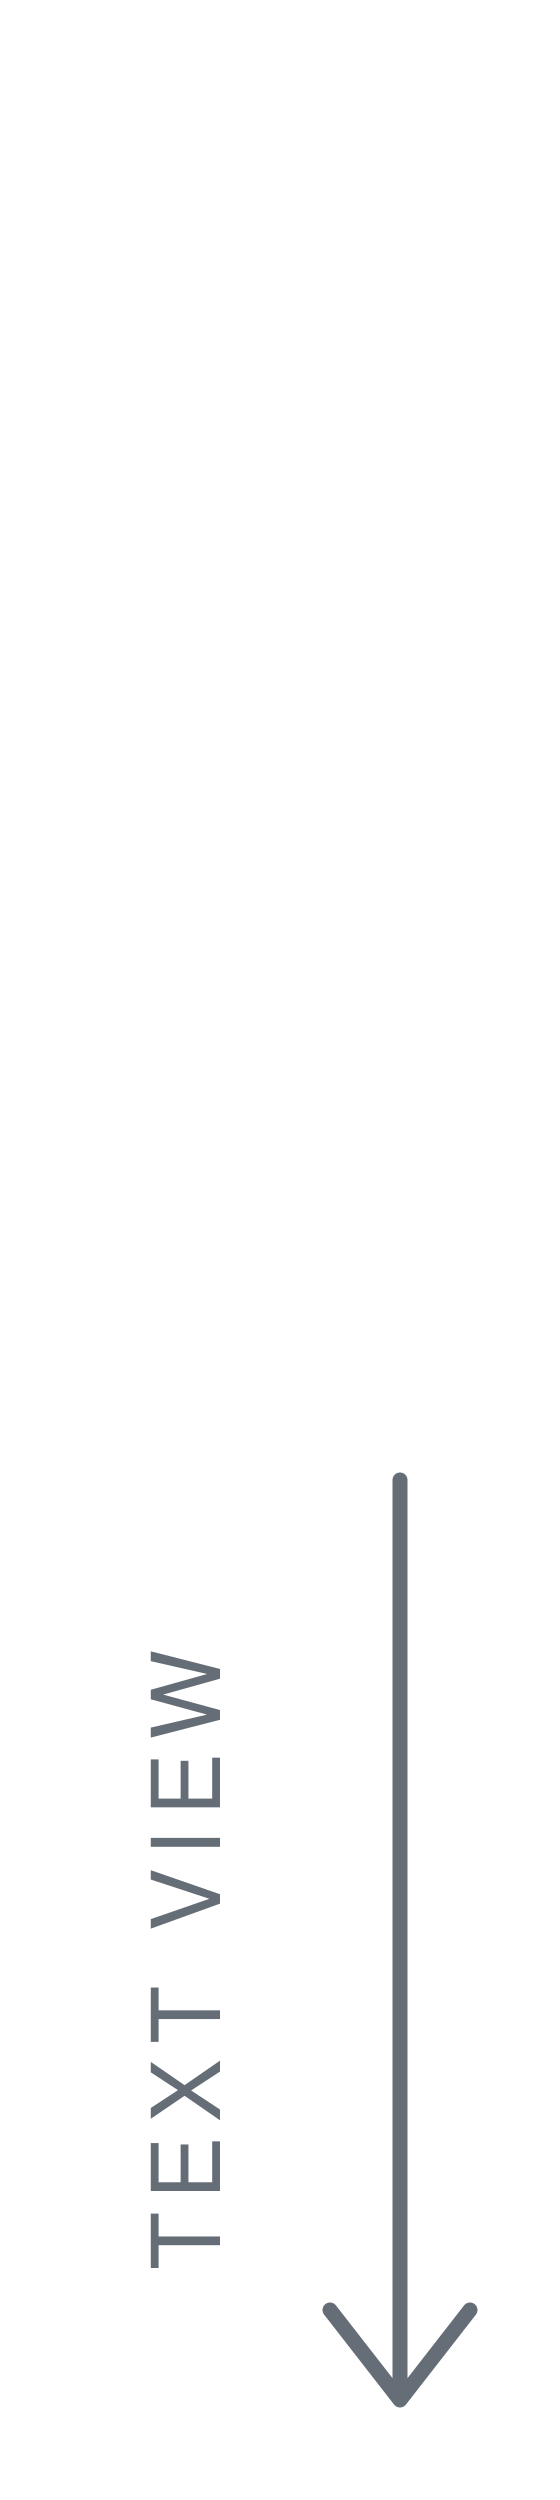
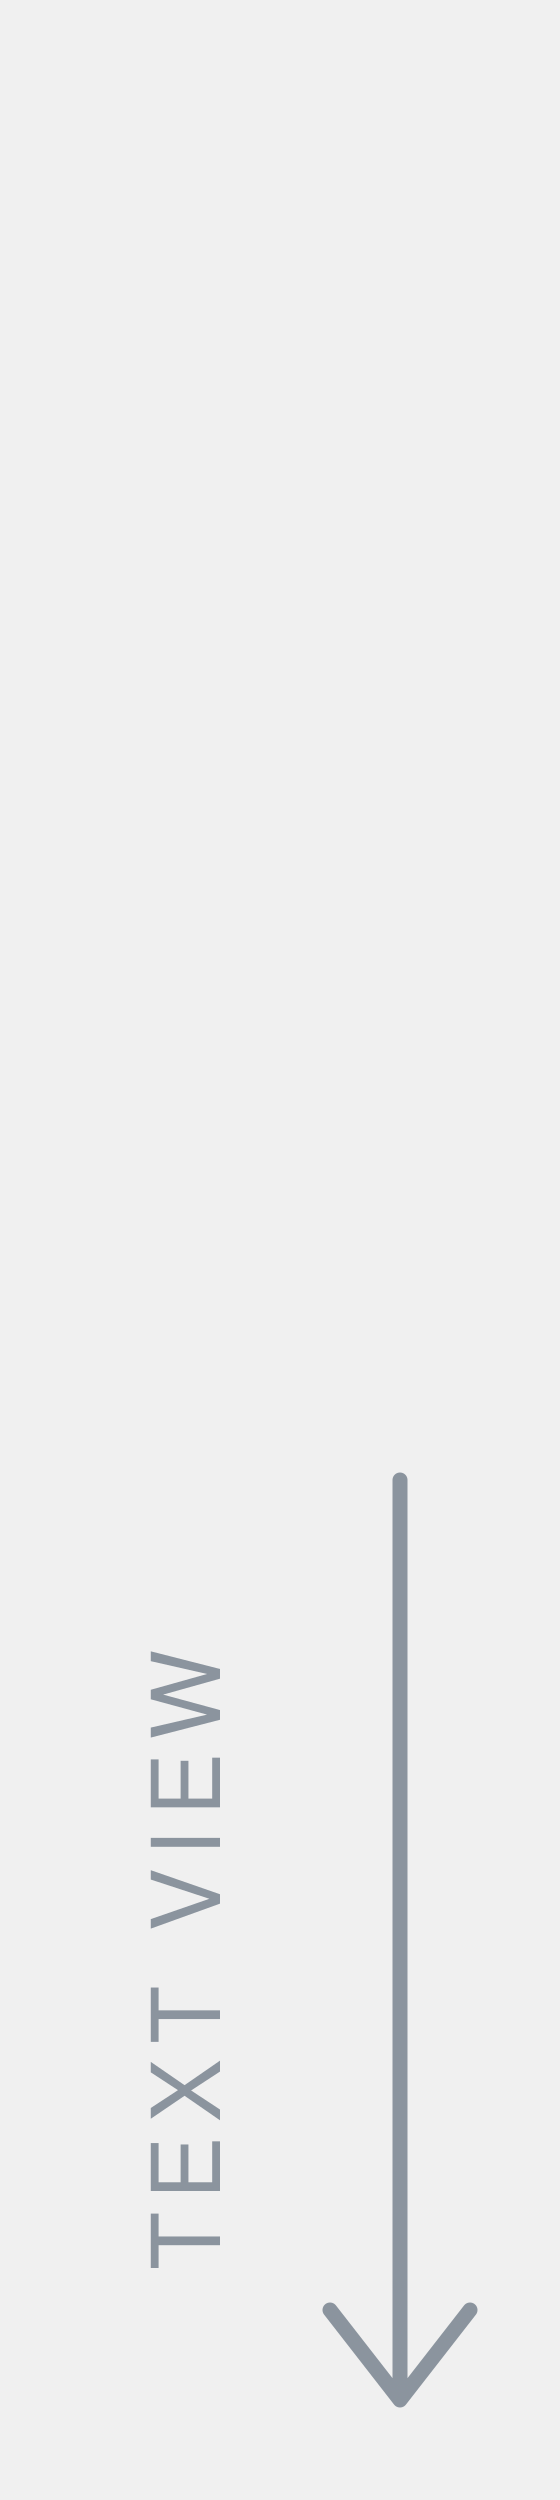
<svg xmlns="http://www.w3.org/2000/svg" viewBox="0 0 56 250" width="56" height="250" role="img" aria-label="Text view, the whole page as plain text">
  <defs>
    <linearGradient id="rail" x1="0" y1="0" x2="1" y2="0">
-       <stop offset="0%" stop-color="#BF8700" />
-       <stop offset="34%" stop-color="#BC4C00" />
-       <stop offset="67%" stop-color="#8250DF" />
-       <stop offset="100%" stop-color="#0969DA" />
+       <stop offset="0%" stop-color="#E8A33D" />
+       <stop offset="34%" stop-color="#D9713C" />
+       <stop offset="67%" stop-color="#8F5FBF" />
+       <stop offset="100%" stop-color="#3B82F6" />
    </linearGradient>
    <radialGradient id="die" cx="50%" cy="50%" r="60%">
      <stop offset="0%" stop-color="#F2C57C" />
      <stop offset="45%" stop-color="#D9713C" />
      <stop offset="100%" stop-color="#5B2E5E" />
    </radialGradient>
    <filter id="g" x="-150%" y="-150%" width="400%" height="400%">
      <feGaussianBlur stdDeviation="3" result="b" />
      <feMerge>
        <feMergeNode in="b" />
        <feMergeNode in="b" />
        <feMergeNode in="SourceGraphic" />
      </feMerge>
    </filter>
    <filter id="sg" x="-100%" y="-100%" width="300%" height="300%">
      <feGaussianBlur stdDeviation="6" result="b" />
      <feMerge>
        <feMergeNode in="b" />
        <feMergeNode in="SourceGraphic" />
      </feMerge>
    </filter>
  </defs>
-   <rect width="56" height="250" fill="#FFFFFF" />
-   <text x="0" y="0" font-family="Segoe UI, Helvetica, Arial, sans-serif" font-size="9.5" letter-spacing="1.4" text-anchor="middle" fill="#656D76" transform="translate(22,196) rotate(-90)">TEXT VIEW</text>
-   <path d="M40,148 V240 M33,231 L40,240 L47,231" fill="none" stroke="#656D76" stroke-width="1.5" stroke-linecap="round" stroke-linejoin="round" />
+   <text x="0" y="0" font-family="Segoe UI, Helvetica, Arial, sans-serif" font-size="9.5" letter-spacing="1.4" text-anchor="middle" fill="#8B949E" transform="translate(22,196) rotate(-90)">TEXT VIEW</text>
+   <path d="M40,148 V240 M33,231 L40,240 L47,231" fill="none" stroke="#8B949E" stroke-width="1.5" stroke-linecap="round" stroke-linejoin="round" />
</svg>
